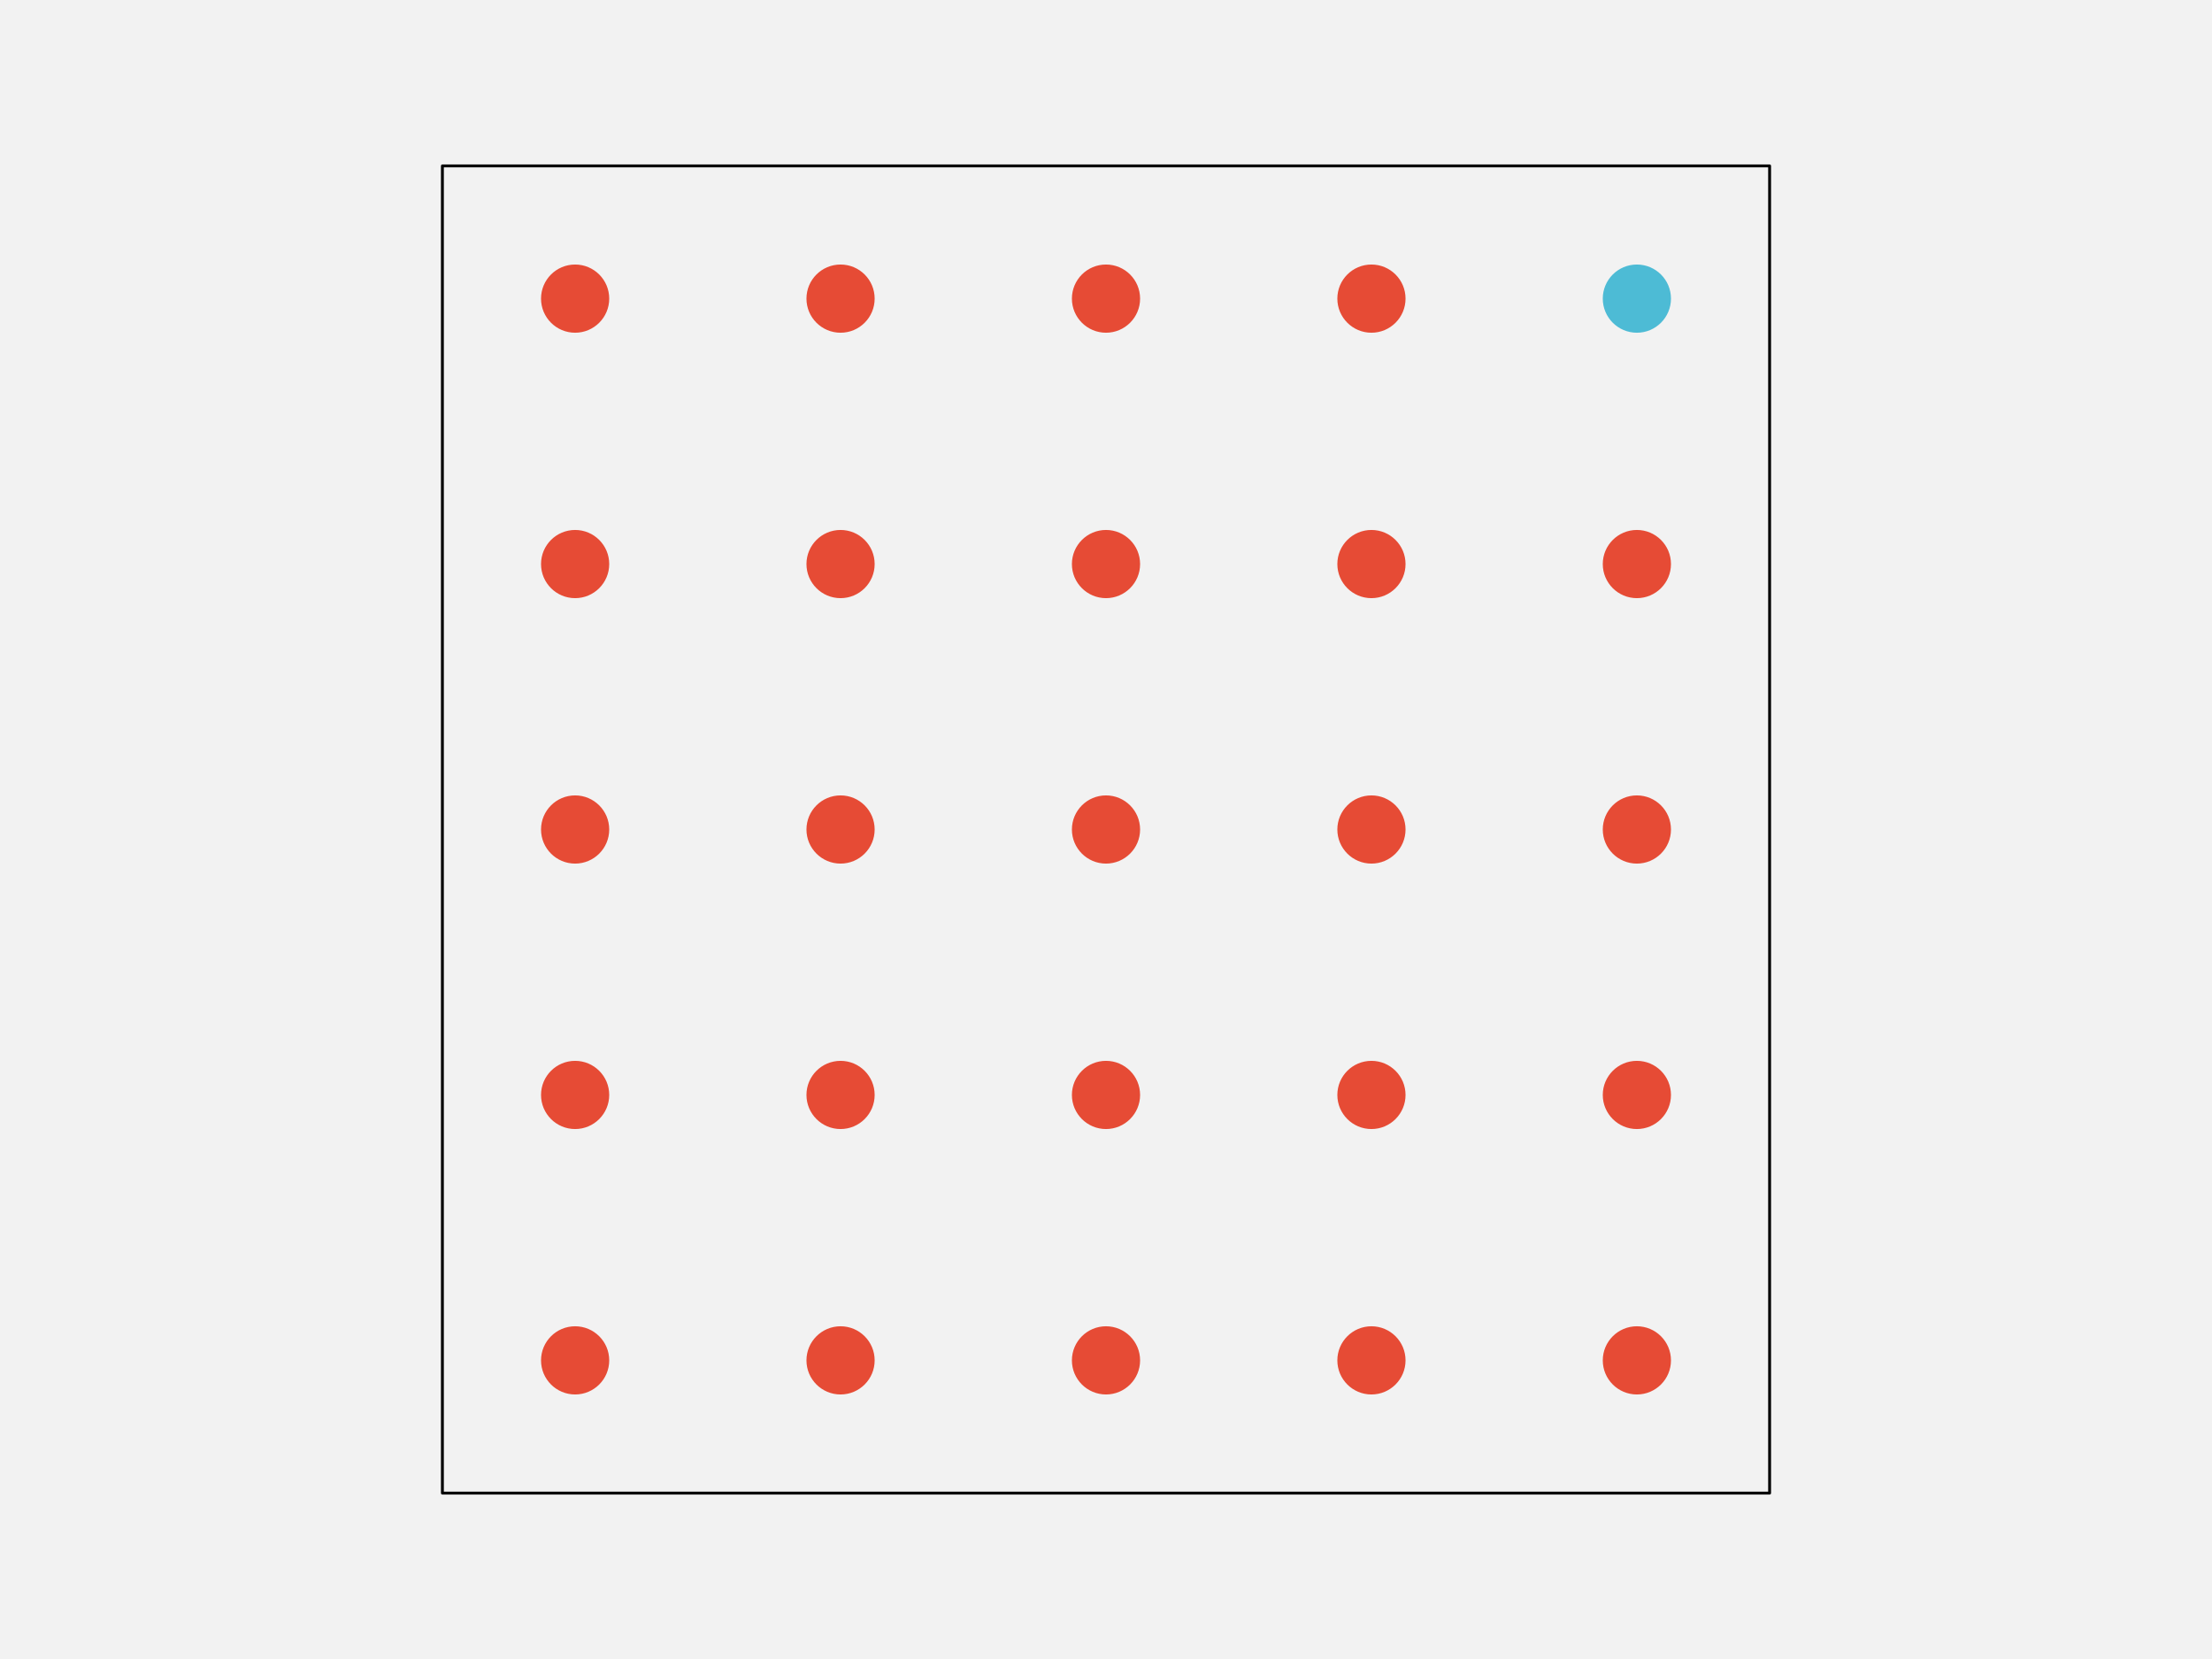
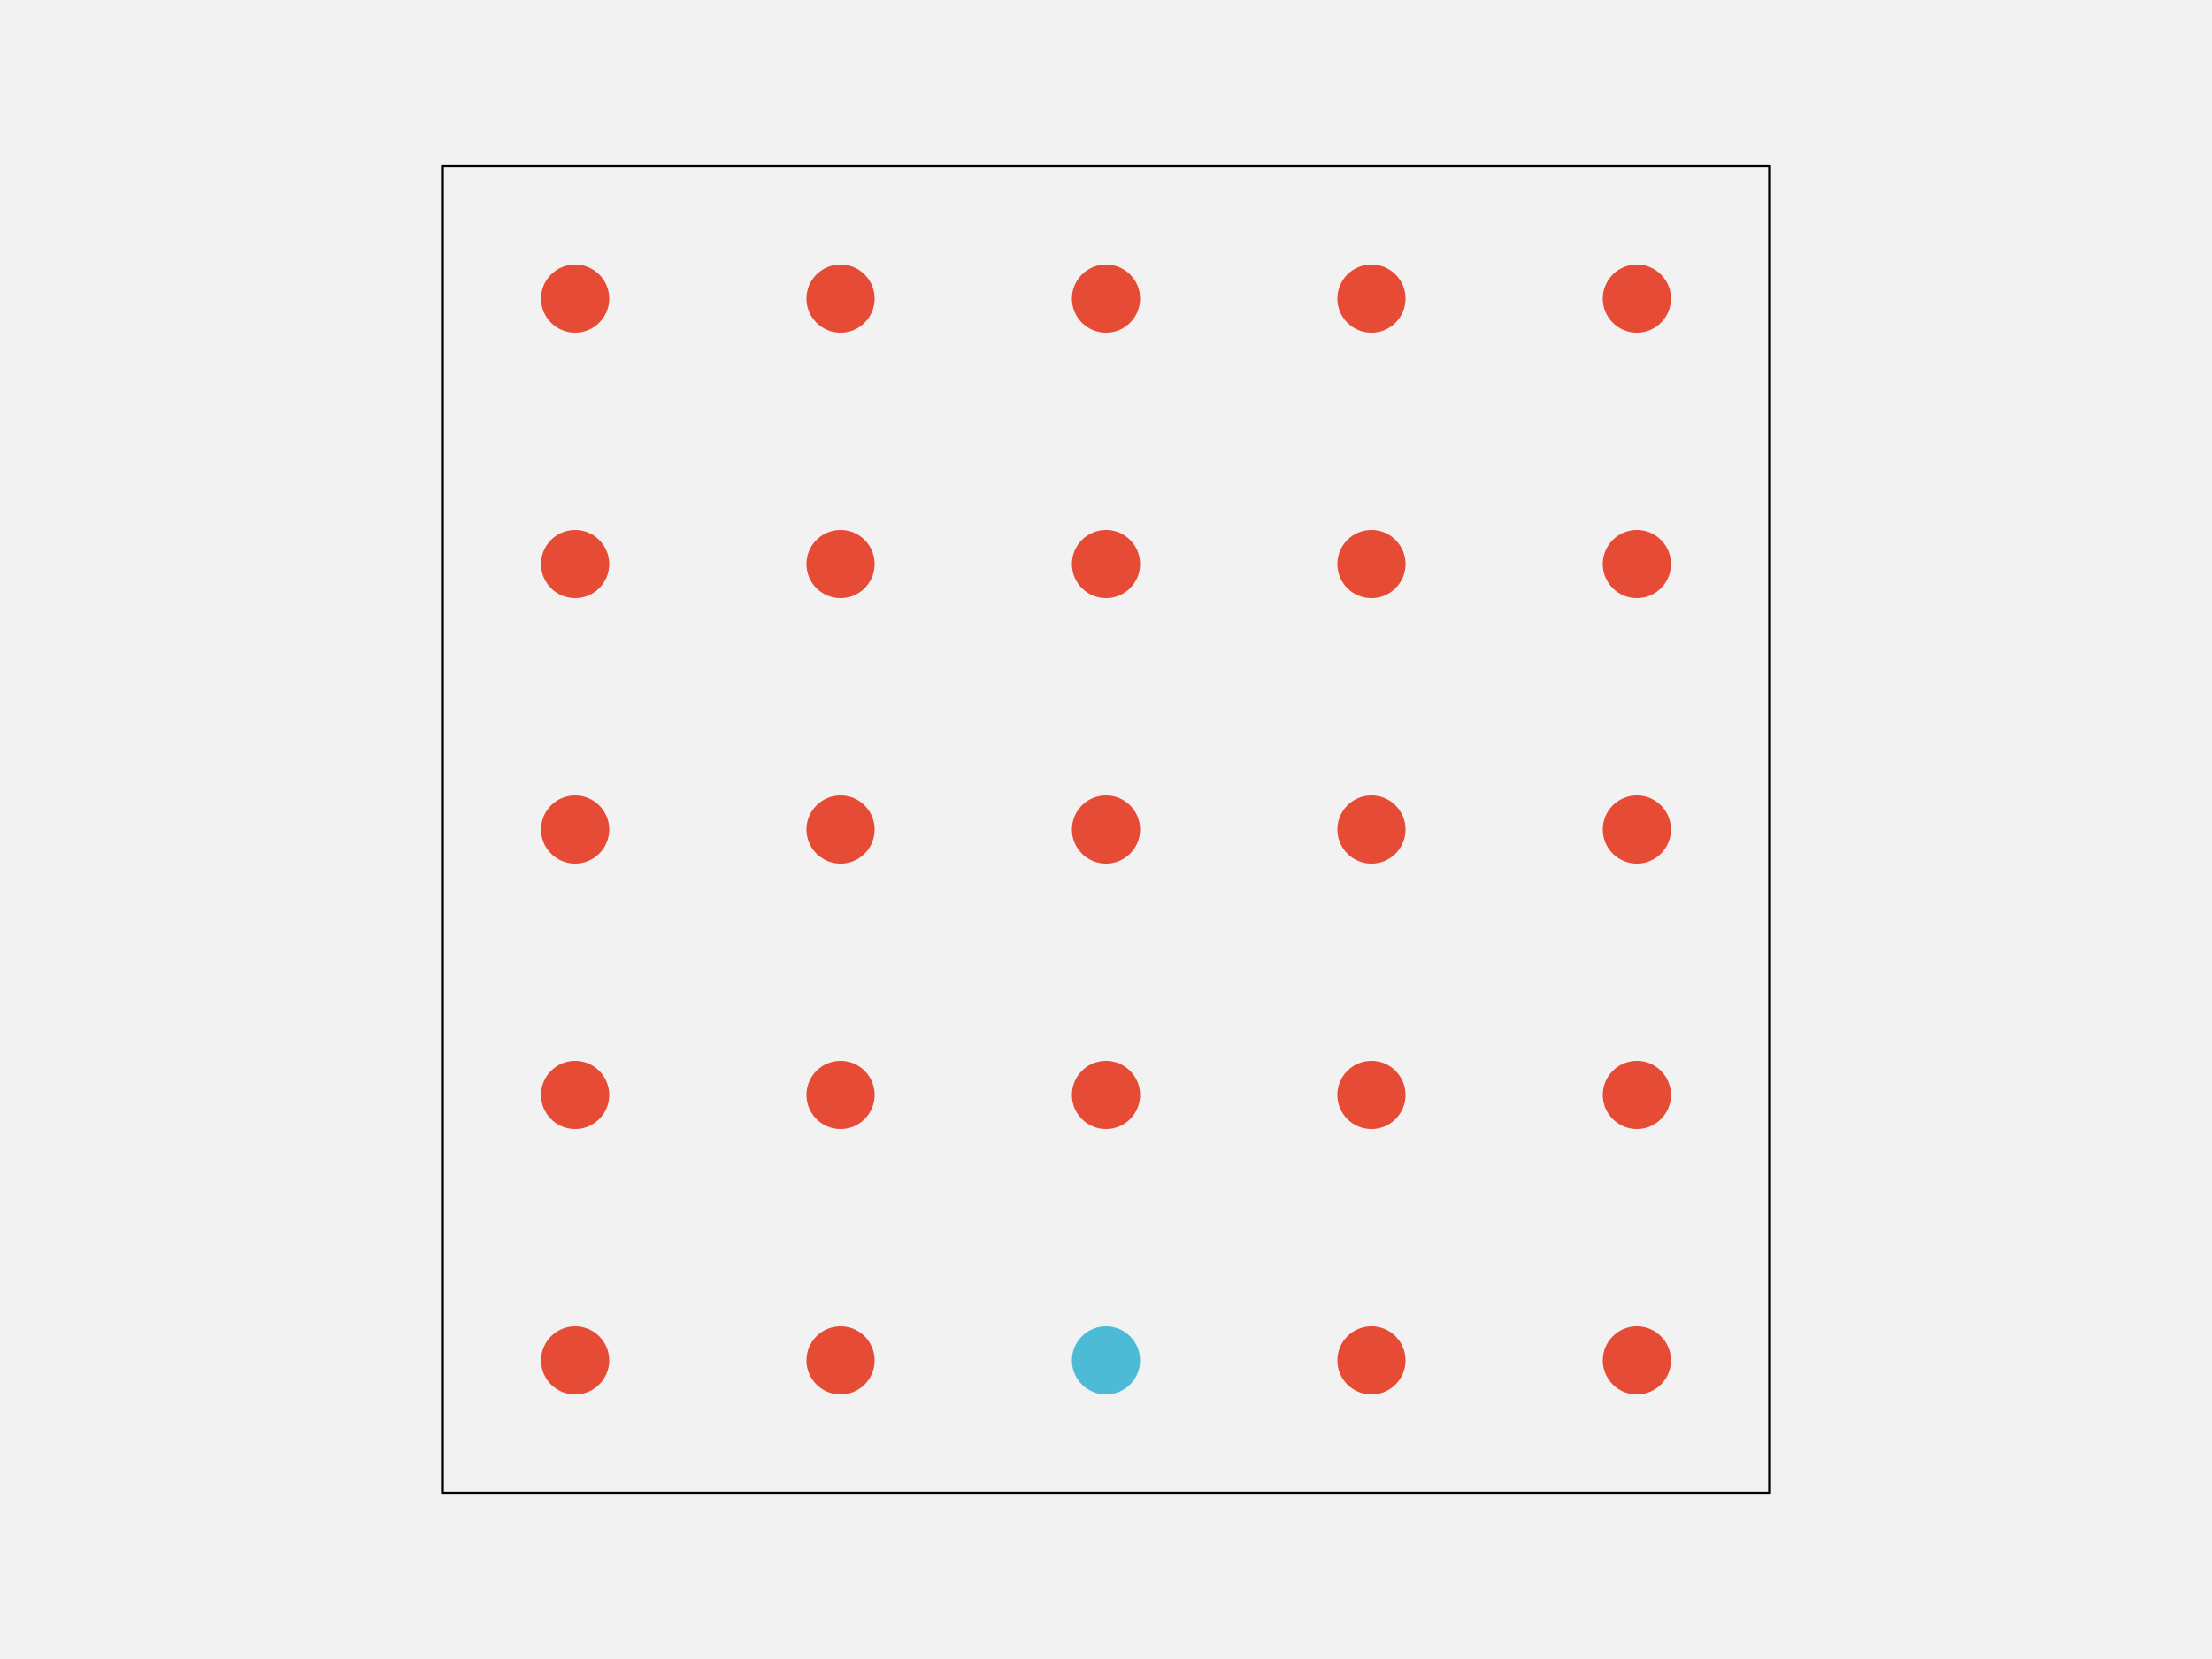
<svg xmlns="http://www.w3.org/2000/svg" width="576pt" height="432pt" viewBox="0 0 576 432" version="1.1">
  <g id="surface103">
    <rect x="0" y="0" width="576" height="432" style="fill:rgb(94.902%,94.902%,94.902%);fill-opacity:1;stroke:none;" />
    <path style="fill-rule:nonzero;fill:rgb(94.902%,94.902%,94.902%);fill-opacity:1;stroke-width:0.75;stroke-linecap:round;stroke-linejoin:round;stroke:rgb(0%,0%,0%);stroke-opacity:1;stroke-miterlimit:10;" d="M 115.199 388.801 L 460.801 388.801 L 460.801 43.199 L 115.199 43.199 Z M 115.199 388.801 " />
    <path style="fill-rule:nonzero;fill:rgb(90.196%,29.412%,20.784%);fill-opacity:1;stroke-width:0.75;stroke-linecap:round;stroke-linejoin:round;stroke:rgb(90.196%,29.412%,20.784%);stroke-opacity:1;stroke-miterlimit:10;" d="M 158.266 354.238 C 158.266 358.938 154.457 362.742 149.762 362.742 C 145.062 362.742 141.258 358.938 141.258 354.238 C 141.258 349.543 145.062 345.734 149.762 345.734 C 154.457 345.734 158.266 349.543 158.266 354.238 " />
    <path style="fill-rule:nonzero;fill:rgb(90.196%,29.412%,20.784%);fill-opacity:1;stroke-width:0.75;stroke-linecap:round;stroke-linejoin:round;stroke:rgb(90.196%,29.412%,20.784%);stroke-opacity:1;stroke-miterlimit:10;" d="M 227.383 354.238 C 227.383 358.938 223.578 362.742 218.879 362.742 C 214.184 362.742 210.375 358.938 210.375 354.238 C 210.375 349.543 214.184 345.734 218.879 345.734 C 223.578 345.734 227.383 349.543 227.383 354.238 " />
-     <path style="fill-rule:nonzero;fill:rgb(90.196%,29.412%,20.784%);fill-opacity:1;stroke-width:0.75;stroke-linecap:round;stroke-linejoin:round;stroke:rgb(90.196%,29.412%,20.784%);stroke-opacity:1;stroke-miterlimit:10;" d="M 296.504 354.238 C 296.504 358.938 292.695 362.742 288 362.742 C 283.305 362.742 279.496 358.938 279.496 354.238 C 279.496 349.543 283.305 345.734 288 345.734 C 292.695 345.734 296.504 349.543 296.504 354.238 " />
+     <path style="fill-rule:nonzero;fill:rgb(30.196%,73.333%,83.529%);fill-opacity:1;stroke-width:0.75;stroke-linecap:round;stroke-linejoin:round;stroke:rgb(30.196%,73.333%,83.529%);stroke-opacity:1;stroke-miterlimit:10;" d="M 296.504 354.238 C 296.504 358.938 292.695 362.742 288 362.742 C 283.305 362.742 279.496 358.938 279.496 354.238 C 279.496 349.543 283.305 345.734 288 345.734 C 292.695 345.734 296.504 349.543 296.504 354.238 " />
    <path style="fill-rule:nonzero;fill:rgb(90.196%,29.412%,20.784%);fill-opacity:1;stroke-width:0.75;stroke-linecap:round;stroke-linejoin:round;stroke:rgb(90.196%,29.412%,20.784%);stroke-opacity:1;stroke-miterlimit:10;" d="M 365.625 354.238 C 365.625 358.938 361.816 362.742 357.121 362.742 C 352.422 362.742 348.617 358.938 348.617 354.238 C 348.617 349.543 352.422 345.734 357.121 345.734 C 361.816 345.734 365.625 349.543 365.625 354.238 " />
    <path style="fill-rule:nonzero;fill:rgb(90.196%,29.412%,20.784%);fill-opacity:1;stroke-width:0.75;stroke-linecap:round;stroke-linejoin:round;stroke:rgb(90.196%,29.412%,20.784%);stroke-opacity:1;stroke-miterlimit:10;" d="M 434.742 354.238 C 434.742 358.938 430.938 362.742 426.238 362.742 C 421.543 362.742 417.734 358.938 417.734 354.238 C 417.734 349.543 421.543 345.734 426.238 345.734 C 430.938 345.734 434.742 349.543 434.742 354.238 " />
    <path style="fill-rule:nonzero;fill:rgb(90.196%,29.412%,20.784%);fill-opacity:1;stroke-width:0.75;stroke-linecap:round;stroke-linejoin:round;stroke:rgb(90.196%,29.412%,20.784%);stroke-opacity:1;stroke-miterlimit:10;" d="M 158.266 285.121 C 158.266 289.816 154.457 293.625 149.762 293.625 C 145.062 293.625 141.258 289.816 141.258 285.121 C 141.258 280.422 145.062 276.617 149.762 276.617 C 154.457 276.617 158.266 280.422 158.266 285.121 " />
    <path style="fill-rule:nonzero;fill:rgb(90.196%,29.412%,20.784%);fill-opacity:1;stroke-width:0.75;stroke-linecap:round;stroke-linejoin:round;stroke:rgb(90.196%,29.412%,20.784%);stroke-opacity:1;stroke-miterlimit:10;" d="M 227.383 285.121 C 227.383 289.816 223.578 293.625 218.879 293.625 C 214.184 293.625 210.375 289.816 210.375 285.121 C 210.375 280.422 214.184 276.617 218.879 276.617 C 223.578 276.617 227.383 280.422 227.383 285.121 " />
    <path style="fill-rule:nonzero;fill:rgb(90.196%,29.412%,20.784%);fill-opacity:1;stroke-width:0.75;stroke-linecap:round;stroke-linejoin:round;stroke:rgb(90.196%,29.412%,20.784%);stroke-opacity:1;stroke-miterlimit:10;" d="M 296.504 285.121 C 296.504 289.816 292.695 293.625 288 293.625 C 283.305 293.625 279.496 289.816 279.496 285.121 C 279.496 280.422 283.305 276.617 288 276.617 C 292.695 276.617 296.504 280.422 296.504 285.121 " />
    <path style="fill-rule:nonzero;fill:rgb(90.196%,29.412%,20.784%);fill-opacity:1;stroke-width:0.75;stroke-linecap:round;stroke-linejoin:round;stroke:rgb(90.196%,29.412%,20.784%);stroke-opacity:1;stroke-miterlimit:10;" d="M 365.625 285.121 C 365.625 289.816 361.816 293.625 357.121 293.625 C 352.422 293.625 348.617 289.816 348.617 285.121 C 348.617 280.422 352.422 276.617 357.121 276.617 C 361.816 276.617 365.625 280.422 365.625 285.121 " />
    <path style="fill-rule:nonzero;fill:rgb(90.196%,29.412%,20.784%);fill-opacity:1;stroke-width:0.75;stroke-linecap:round;stroke-linejoin:round;stroke:rgb(90.196%,29.412%,20.784%);stroke-opacity:1;stroke-miterlimit:10;" d="M 434.742 285.121 C 434.742 289.816 430.938 293.625 426.238 293.625 C 421.543 293.625 417.734 289.816 417.734 285.121 C 417.734 280.422 421.543 276.617 426.238 276.617 C 430.938 276.617 434.742 280.422 434.742 285.121 " />
    <path style="fill-rule:nonzero;fill:rgb(90.196%,29.412%,20.784%);fill-opacity:1;stroke-width:0.75;stroke-linecap:round;stroke-linejoin:round;stroke:rgb(90.196%,29.412%,20.784%);stroke-opacity:1;stroke-miterlimit:10;" d="M 158.266 216 C 158.266 220.695 154.457 224.504 149.762 224.504 C 145.062 224.504 141.258 220.695 141.258 216 C 141.258 211.305 145.062 207.496 149.762 207.496 C 154.457 207.496 158.266 211.305 158.266 216 " />
    <path style="fill-rule:nonzero;fill:rgb(90.196%,29.412%,20.784%);fill-opacity:1;stroke-width:0.75;stroke-linecap:round;stroke-linejoin:round;stroke:rgb(90.196%,29.412%,20.784%);stroke-opacity:1;stroke-miterlimit:10;" d="M 227.383 216 C 227.383 220.695 223.578 224.504 218.879 224.504 C 214.184 224.504 210.375 220.695 210.375 216 C 210.375 211.305 214.184 207.496 218.879 207.496 C 223.578 207.496 227.383 211.305 227.383 216 " />
    <path style="fill-rule:nonzero;fill:rgb(90.196%,29.412%,20.784%);fill-opacity:1;stroke-width:0.75;stroke-linecap:round;stroke-linejoin:round;stroke:rgb(90.196%,29.412%,20.784%);stroke-opacity:1;stroke-miterlimit:10;" d="M 296.504 216 C 296.504 220.695 292.695 224.504 288 224.504 C 283.305 224.504 279.496 220.695 279.496 216 C 279.496 211.305 283.305 207.496 288 207.496 C 292.695 207.496 296.504 211.305 296.504 216 " />
    <path style="fill-rule:nonzero;fill:rgb(90.196%,29.412%,20.784%);fill-opacity:1;stroke-width:0.75;stroke-linecap:round;stroke-linejoin:round;stroke:rgb(90.196%,29.412%,20.784%);stroke-opacity:1;stroke-miterlimit:10;" d="M 365.625 216 C 365.625 220.695 361.816 224.504 357.121 224.504 C 352.422 224.504 348.617 220.695 348.617 216 C 348.617 211.305 352.422 207.496 357.121 207.496 C 361.816 207.496 365.625 211.305 365.625 216 " />
    <path style="fill-rule:nonzero;fill:rgb(90.196%,29.412%,20.784%);fill-opacity:1;stroke-width:0.75;stroke-linecap:round;stroke-linejoin:round;stroke:rgb(90.196%,29.412%,20.784%);stroke-opacity:1;stroke-miterlimit:10;" d="M 434.742 216 C 434.742 220.695 430.938 224.504 426.238 224.504 C 421.543 224.504 417.734 220.695 417.734 216 C 417.734 211.305 421.543 207.496 426.238 207.496 C 430.938 207.496 434.742 211.305 434.742 216 " />
    <path style="fill-rule:nonzero;fill:rgb(90.196%,29.412%,20.784%);fill-opacity:1;stroke-width:0.75;stroke-linecap:round;stroke-linejoin:round;stroke:rgb(90.196%,29.412%,20.784%);stroke-opacity:1;stroke-miterlimit:10;" d="M 158.266 146.879 C 158.266 151.578 154.457 155.383 149.762 155.383 C 145.062 155.383 141.258 151.578 141.258 146.879 C 141.258 142.184 145.062 138.375 149.762 138.375 C 154.457 138.375 158.266 142.184 158.266 146.879 " />
    <path style="fill-rule:nonzero;fill:rgb(90.196%,29.412%,20.784%);fill-opacity:1;stroke-width:0.75;stroke-linecap:round;stroke-linejoin:round;stroke:rgb(90.196%,29.412%,20.784%);stroke-opacity:1;stroke-miterlimit:10;" d="M 227.383 146.879 C 227.383 151.578 223.578 155.383 218.879 155.383 C 214.184 155.383 210.375 151.578 210.375 146.879 C 210.375 142.184 214.184 138.375 218.879 138.375 C 223.578 138.375 227.383 142.184 227.383 146.879 " />
    <path style="fill-rule:nonzero;fill:rgb(90.196%,29.412%,20.784%);fill-opacity:1;stroke-width:0.75;stroke-linecap:round;stroke-linejoin:round;stroke:rgb(90.196%,29.412%,20.784%);stroke-opacity:1;stroke-miterlimit:10;" d="M 296.504 146.879 C 296.504 151.578 292.695 155.383 288 155.383 C 283.305 155.383 279.496 151.578 279.496 146.879 C 279.496 142.184 283.305 138.375 288 138.375 C 292.695 138.375 296.504 142.184 296.504 146.879 " />
    <path style="fill-rule:nonzero;fill:rgb(90.196%,29.412%,20.784%);fill-opacity:1;stroke-width:0.75;stroke-linecap:round;stroke-linejoin:round;stroke:rgb(90.196%,29.412%,20.784%);stroke-opacity:1;stroke-miterlimit:10;" d="M 365.625 146.879 C 365.625 151.578 361.816 155.383 357.121 155.383 C 352.422 155.383 348.617 151.578 348.617 146.879 C 348.617 142.184 352.422 138.375 357.121 138.375 C 361.816 138.375 365.625 142.184 365.625 146.879 " />
    <path style="fill-rule:nonzero;fill:rgb(90.196%,29.412%,20.784%);fill-opacity:1;stroke-width:0.75;stroke-linecap:round;stroke-linejoin:round;stroke:rgb(90.196%,29.412%,20.784%);stroke-opacity:1;stroke-miterlimit:10;" d="M 434.742 146.879 C 434.742 151.578 430.938 155.383 426.238 155.383 C 421.543 155.383 417.734 151.578 417.734 146.879 C 417.734 142.184 421.543 138.375 426.238 138.375 C 430.938 138.375 434.742 142.184 434.742 146.879 " />
    <path style="fill-rule:nonzero;fill:rgb(90.196%,29.412%,20.784%);fill-opacity:1;stroke-width:0.75;stroke-linecap:round;stroke-linejoin:round;stroke:rgb(90.196%,29.412%,20.784%);stroke-opacity:1;stroke-miterlimit:10;" d="M 158.266 77.762 C 158.266 82.457 154.457 86.266 149.762 86.266 C 145.062 86.266 141.258 82.457 141.258 77.762 C 141.258 73.062 145.062 69.258 149.762 69.258 C 154.457 69.258 158.266 73.062 158.266 77.762 " />
    <path style="fill-rule:nonzero;fill:rgb(90.196%,29.412%,20.784%);fill-opacity:1;stroke-width:0.75;stroke-linecap:round;stroke-linejoin:round;stroke:rgb(90.196%,29.412%,20.784%);stroke-opacity:1;stroke-miterlimit:10;" d="M 227.383 77.762 C 227.383 82.457 223.578 86.266 218.879 86.266 C 214.184 86.266 210.375 82.457 210.375 77.762 C 210.375 73.062 214.184 69.258 218.879 69.258 C 223.578 69.258 227.383 73.062 227.383 77.762 " />
    <path style="fill-rule:nonzero;fill:rgb(90.196%,29.412%,20.784%);fill-opacity:1;stroke-width:0.75;stroke-linecap:round;stroke-linejoin:round;stroke:rgb(90.196%,29.412%,20.784%);stroke-opacity:1;stroke-miterlimit:10;" d="M 296.504 77.762 C 296.504 82.457 292.695 86.266 288 86.266 C 283.305 86.266 279.496 82.457 279.496 77.762 C 279.496 73.062 283.305 69.258 288 69.258 C 292.695 69.258 296.504 73.062 296.504 77.762 " />
    <path style="fill-rule:nonzero;fill:rgb(90.196%,29.412%,20.784%);fill-opacity:1;stroke-width:0.75;stroke-linecap:round;stroke-linejoin:round;stroke:rgb(90.196%,29.412%,20.784%);stroke-opacity:1;stroke-miterlimit:10;" d="M 365.625 77.762 C 365.625 82.457 361.816 86.266 357.121 86.266 C 352.422 86.266 348.617 82.457 348.617 77.762 C 348.617 73.062 352.422 69.258 357.121 69.258 C 361.816 69.258 365.625 73.062 365.625 77.762 " />
-     <path style="fill-rule:nonzero;fill:rgb(30.196%,73.333%,83.529%);fill-opacity:1;stroke-width:0.75;stroke-linecap:round;stroke-linejoin:round;stroke:rgb(30.196%,73.333%,83.529%);stroke-opacity:1;stroke-miterlimit:10;" d="M 434.742 77.762 C 434.742 82.457 430.938 86.266 426.238 86.266 C 421.543 86.266 417.734 82.457 417.734 77.762 C 417.734 73.062 421.543 69.258 426.238 69.258 C 430.938 69.258 434.742 73.062 434.742 77.762 " />
+     <path style="fill-rule:nonzero;fill:rgb(90.196%,29.412%,20.784%);fill-opacity:1;stroke-width:0.75;stroke-linecap:round;stroke-linejoin:round;stroke:rgb(90.196%,29.412%,20.784%);stroke-opacity:1;stroke-miterlimit:10;" d="M 434.742 77.762 C 434.742 82.457 430.938 86.266 426.238 86.266 C 421.543 86.266 417.734 82.457 417.734 77.762 C 417.734 73.062 421.543 69.258 426.238 69.258 C 430.938 69.258 434.742 73.062 434.742 77.762 " />
  </g>
</svg>
